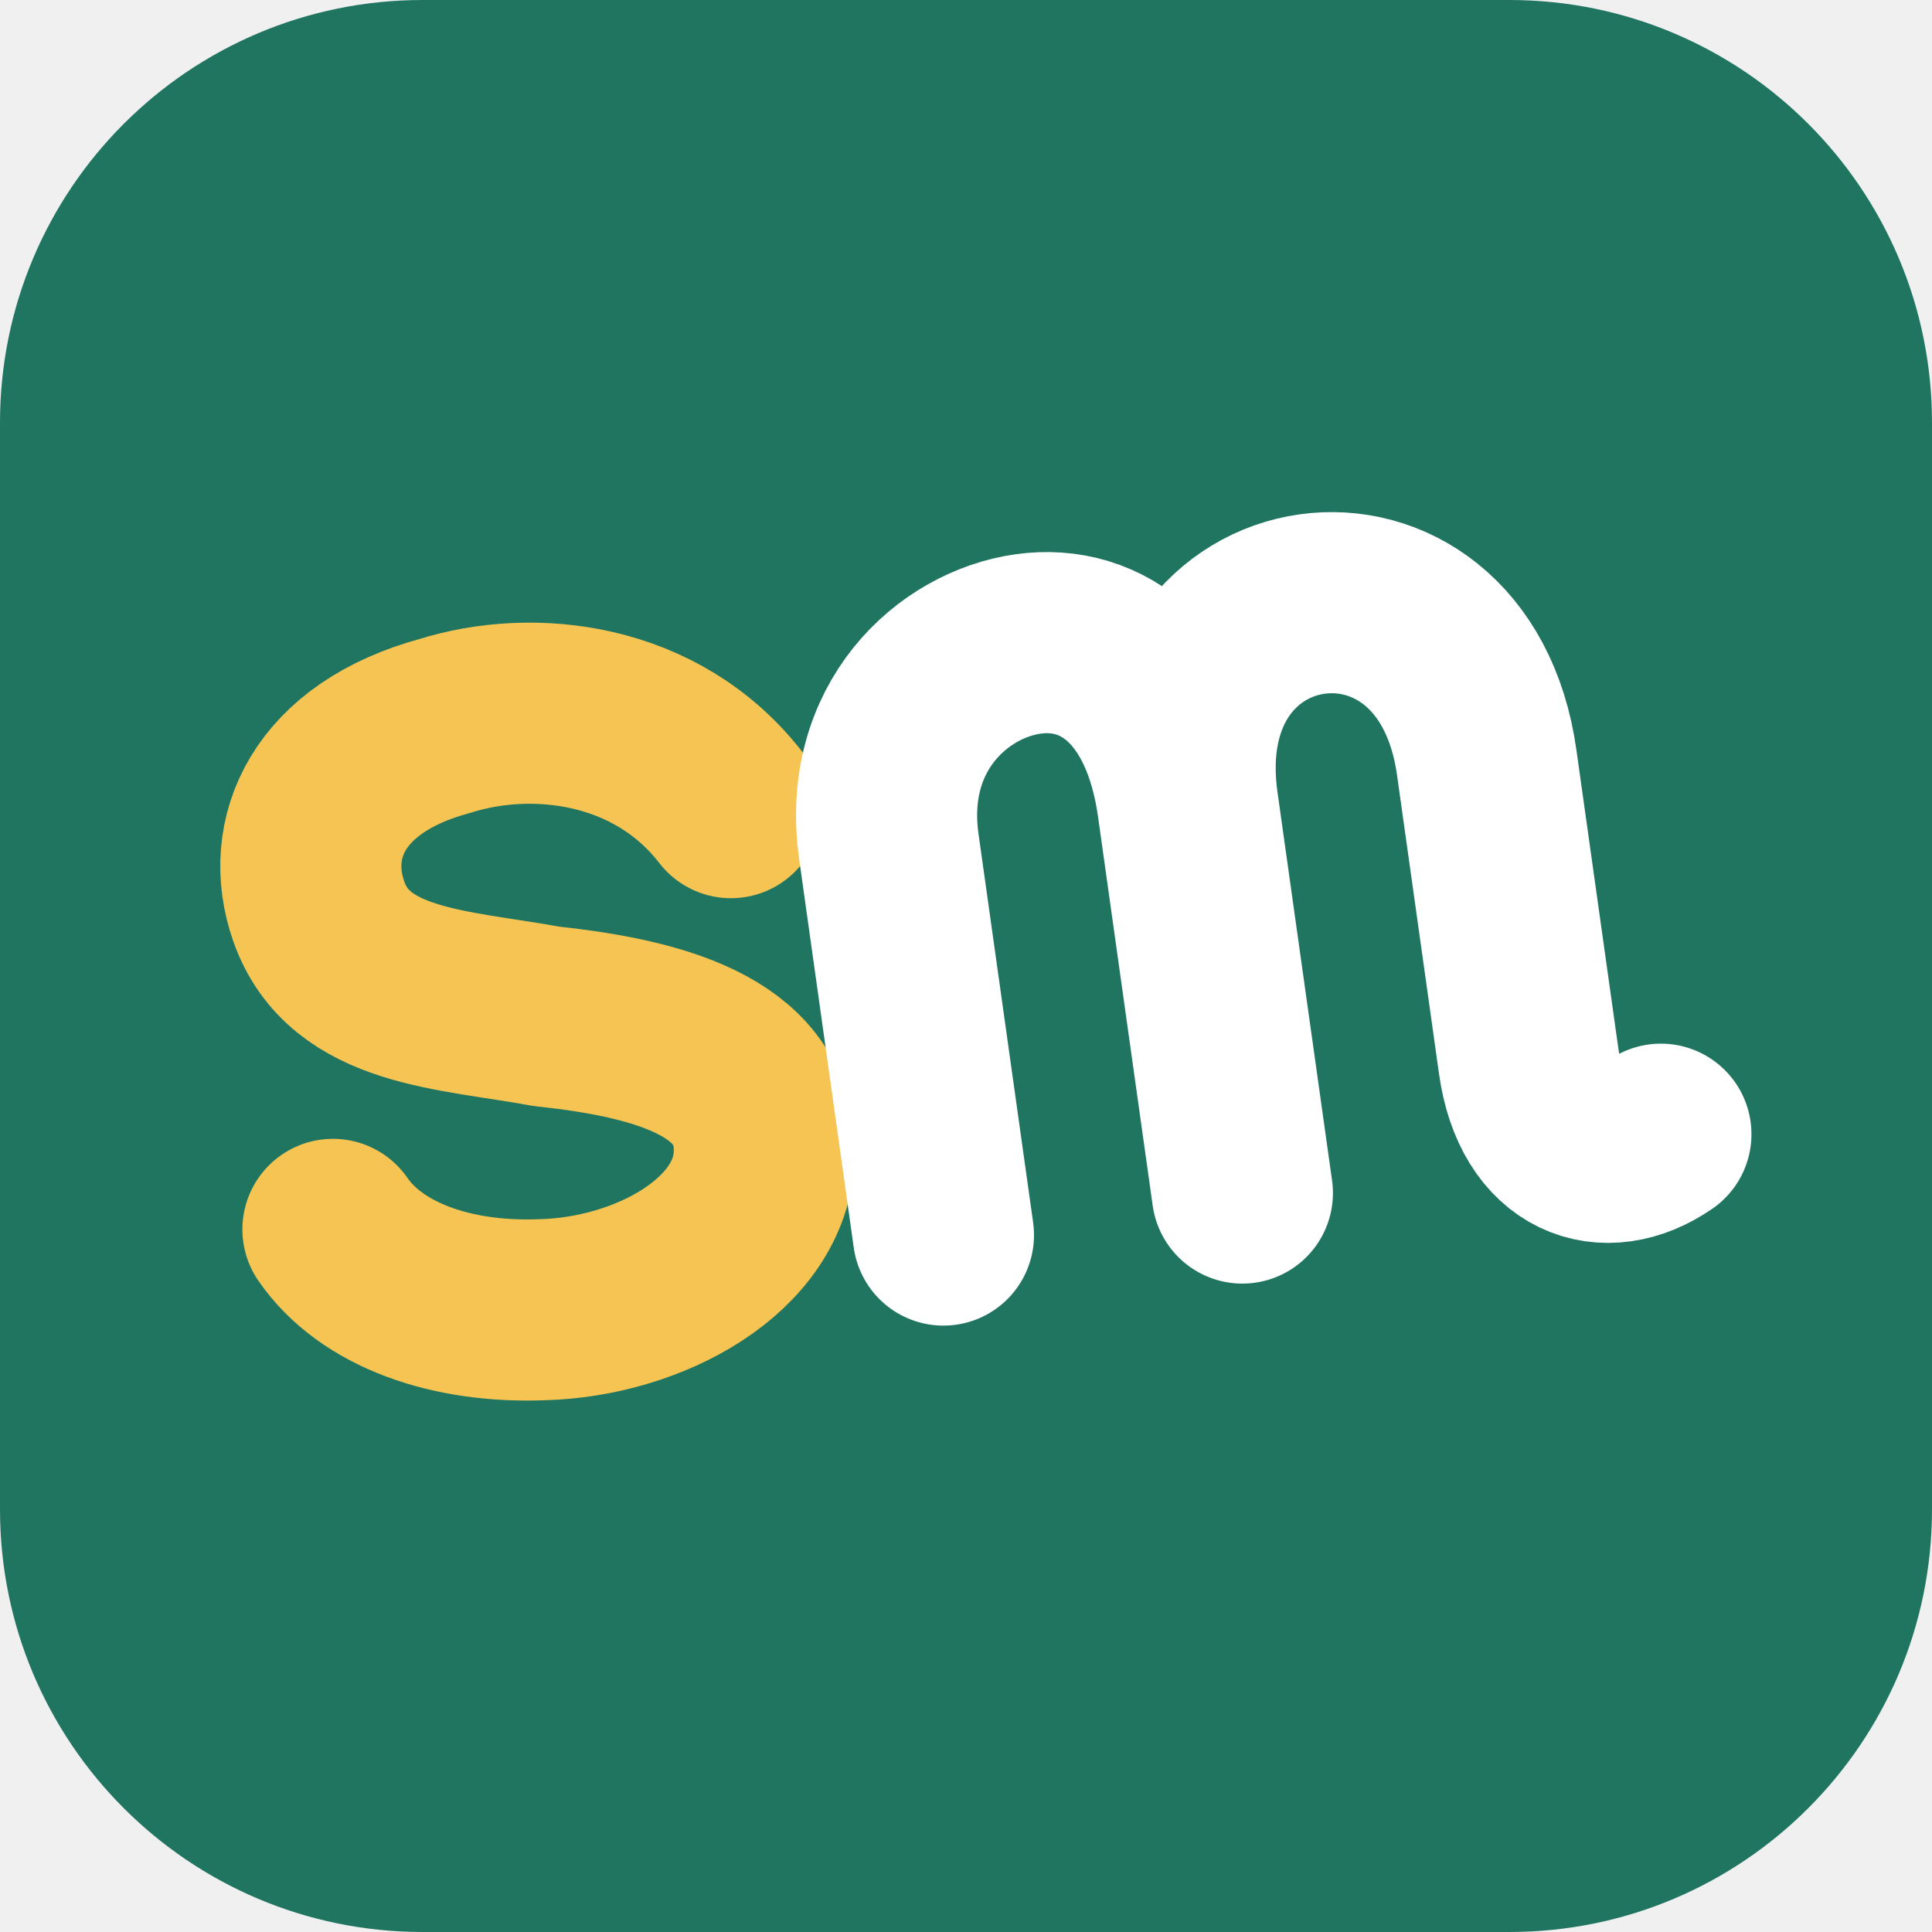
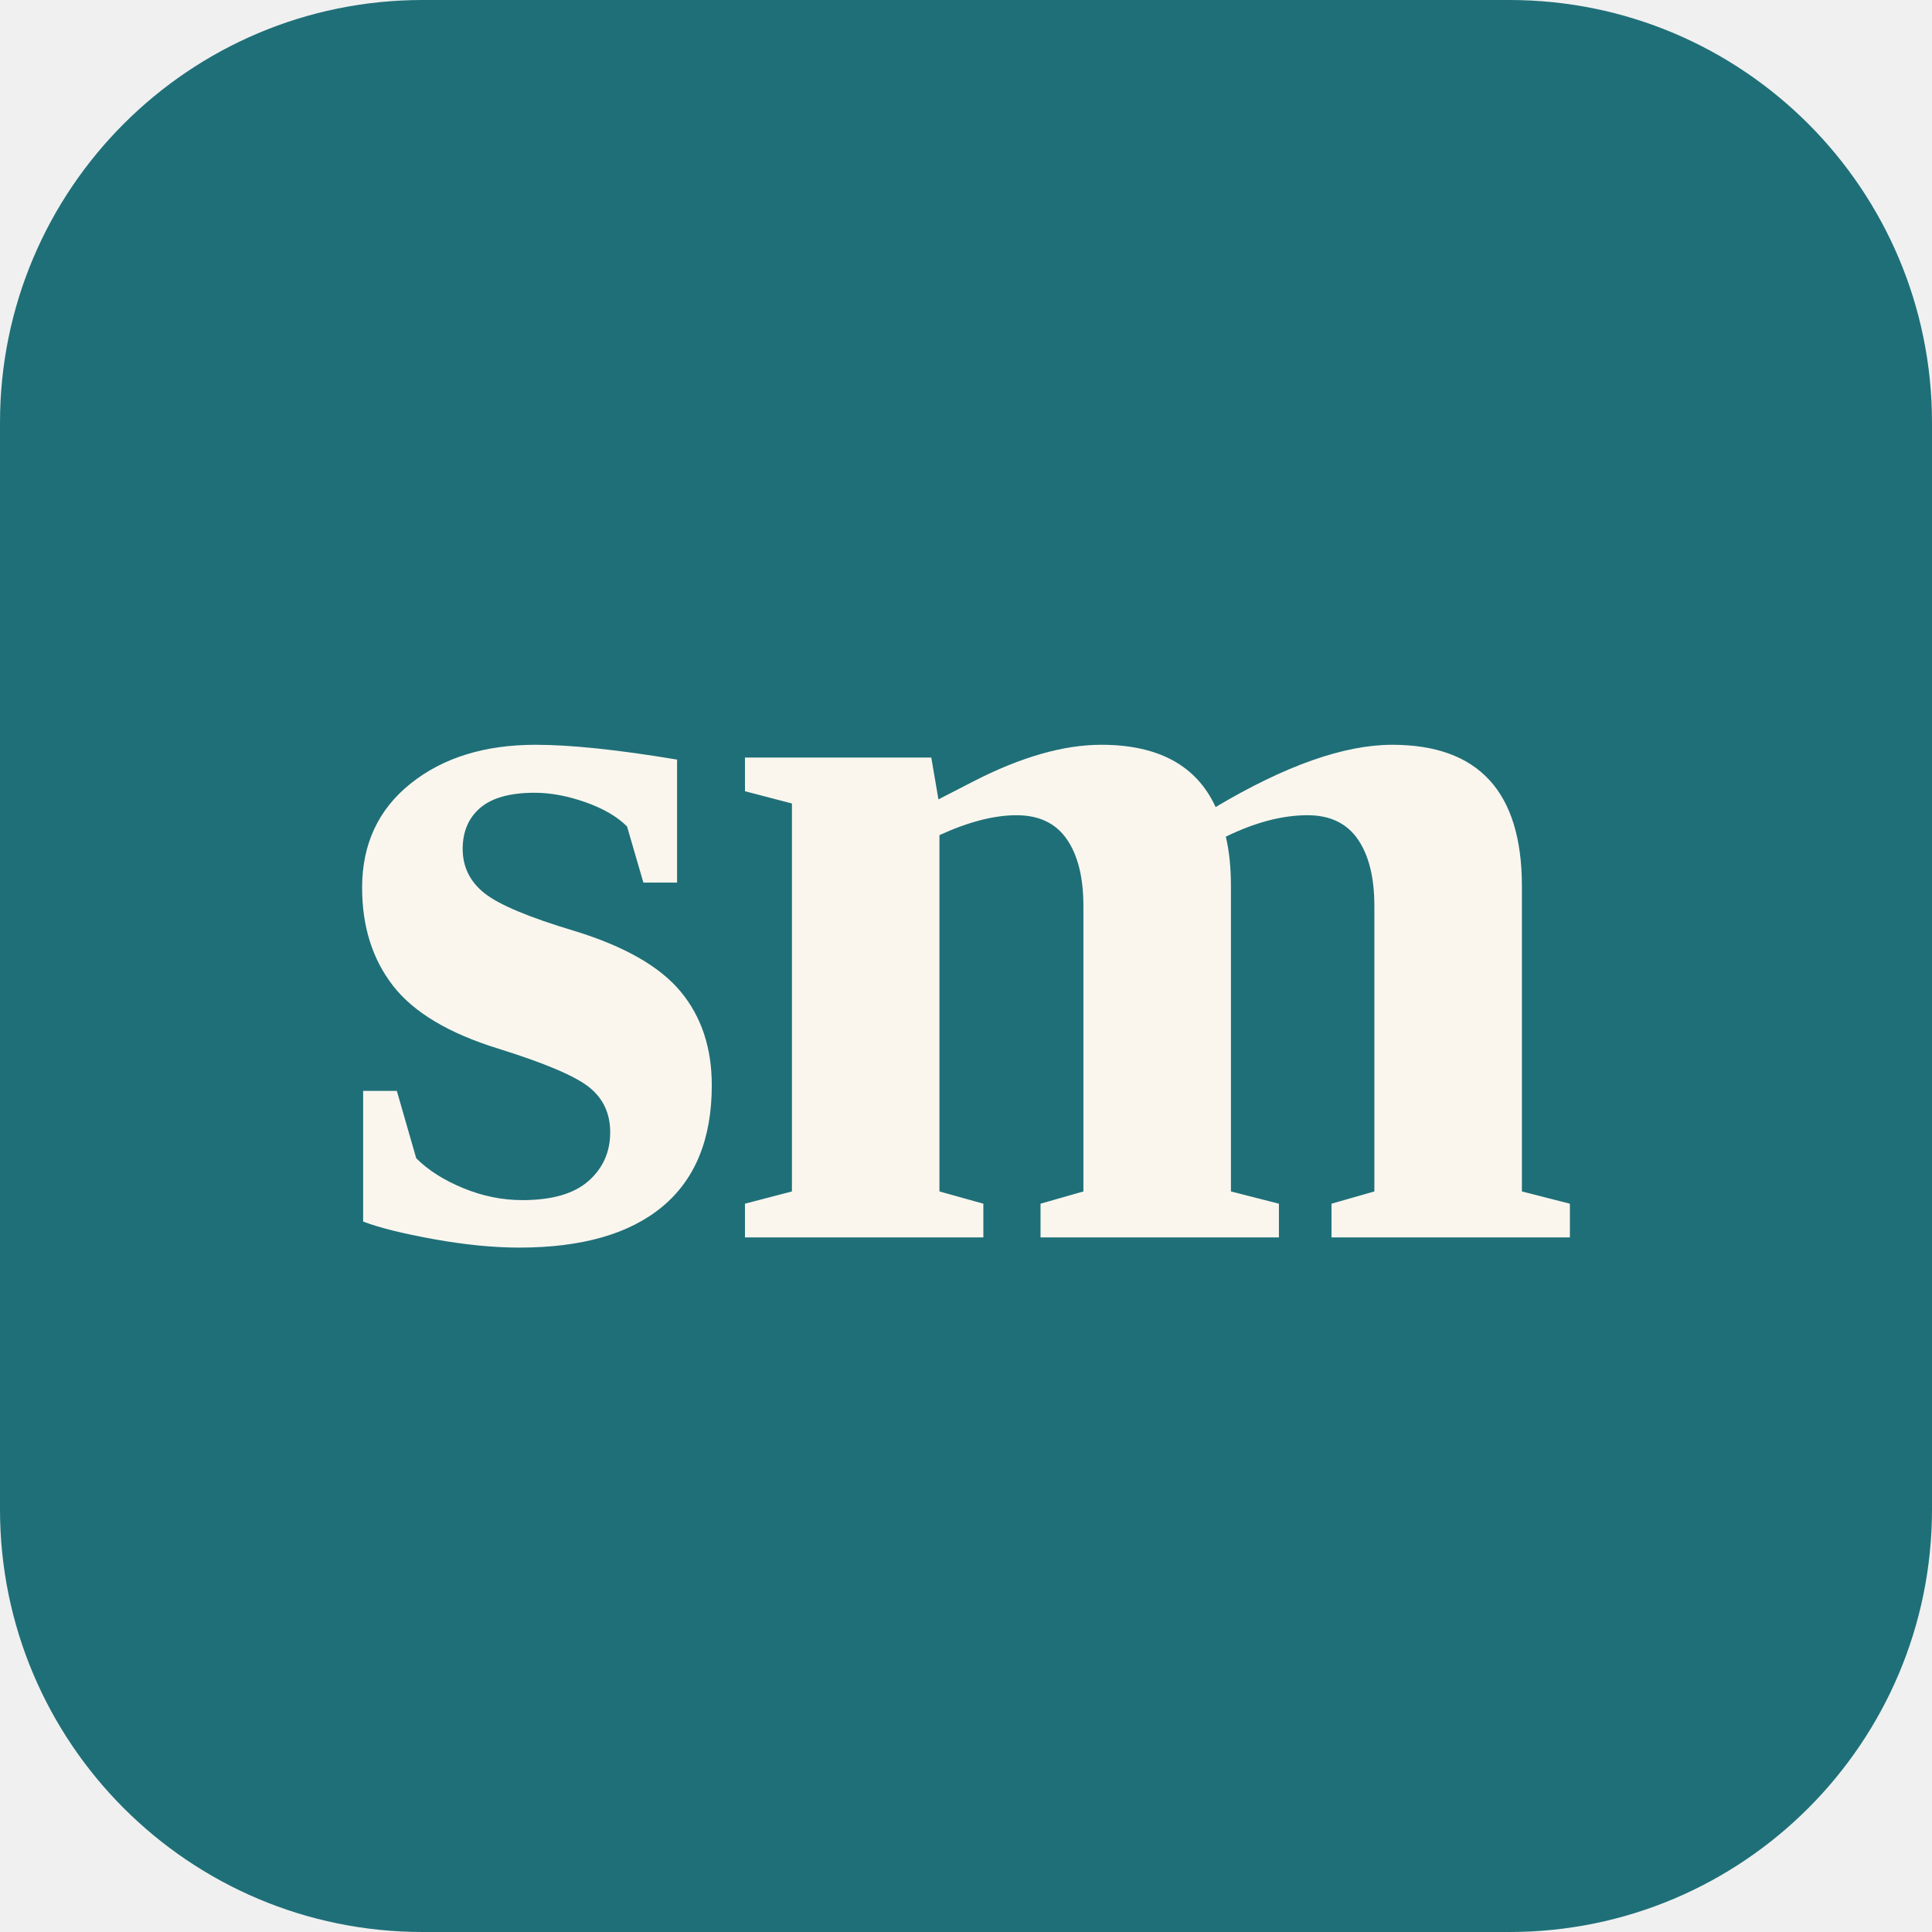
- <svg xmlns="http://www.w3.org/2000/svg" viewBox="0 0 64 64" fill="none" stroke-width="6" stroke-linecap="round" stroke-linejoin="round">
-   <rect width="64" height="64" rx="14" fill="#207561" />
-   <g transform="translate(-2 -2) rotate(-8 32 34)">
-     <path d="M27 28C25 24.5 21 23.5 18 24C14 24.5 12.5 27 13 29.5C13.6 32.5 17 33 20 34C24 35 27 36.5 26.5 39.5C26 42.5 22 44 18.5 43.6C15.5 43.3 13 42 12 40" stroke="#F6C453" />
-     <path d="M32 43V30C32 26 35 24 37.5 24C40 24 42 26 42 30V43M42 30C42 26 44.5 24 47 24C49.5 24 52 26 52 30V40C52 43 54 44 56 43" stroke="#fff" />
-   </g>
+ <svg xmlns="http://www.w3.org/2000/svg" viewBox="0 0 64 64">
+   <rect width="64" height="64" rx="14" fill="#1F6F78" />
+   <path transform="translate(32 33) scale(0.01691) translate(-1245.0 472.5)" fill="#FAF6EE" d="M747 -298Q747 -141 650.5 -60.5Q554 20 370 20Q294 20 202.5 3.5Q111 -13 64 -31V-287H130L168 -155Q203 -120 260.0 -96.5Q317 -73 376 -73Q463 -73 505.5 -110.5Q548 -148 548 -206Q548 -261 507.0 -294.0Q466 -327 328 -370Q183 -415 122.5 -493.0Q62 -571 62 -685Q62 -813 157.0 -889.0Q252 -965 402 -965Q505 -965 679 -936V-695H613L581 -805Q552 -834 499.5 -852.5Q447 -871 400 -871Q328 -871 293.5 -841.5Q259 -812 259 -761Q259 -708 302.0 -674.0Q345 -640 479 -600Q625 -555 686.0 -481.5Q747 -408 747 -298Z M1191 -858 1259 -893Q1399 -965 1510 -965Q1678 -965 1734 -843Q1939 -965 2080 -965Q2334 -965 2334 -688V-90L2428 -66V0H1961V-66L2045 -90V-649Q2045 -733 2012.5 -780.0Q1980 -827 1914 -827Q1840 -827 1754 -785Q1764 -743 1764 -688V-90L1858 -66V0H1391V-66L1475 -90V-649Q1475 -733 1442.5 -780.0Q1410 -827 1344 -827Q1278 -827 1193 -788V-90L1279 -66V0H812V-66L904 -90V-850L812 -874V-940H1177Z" />
</svg>
